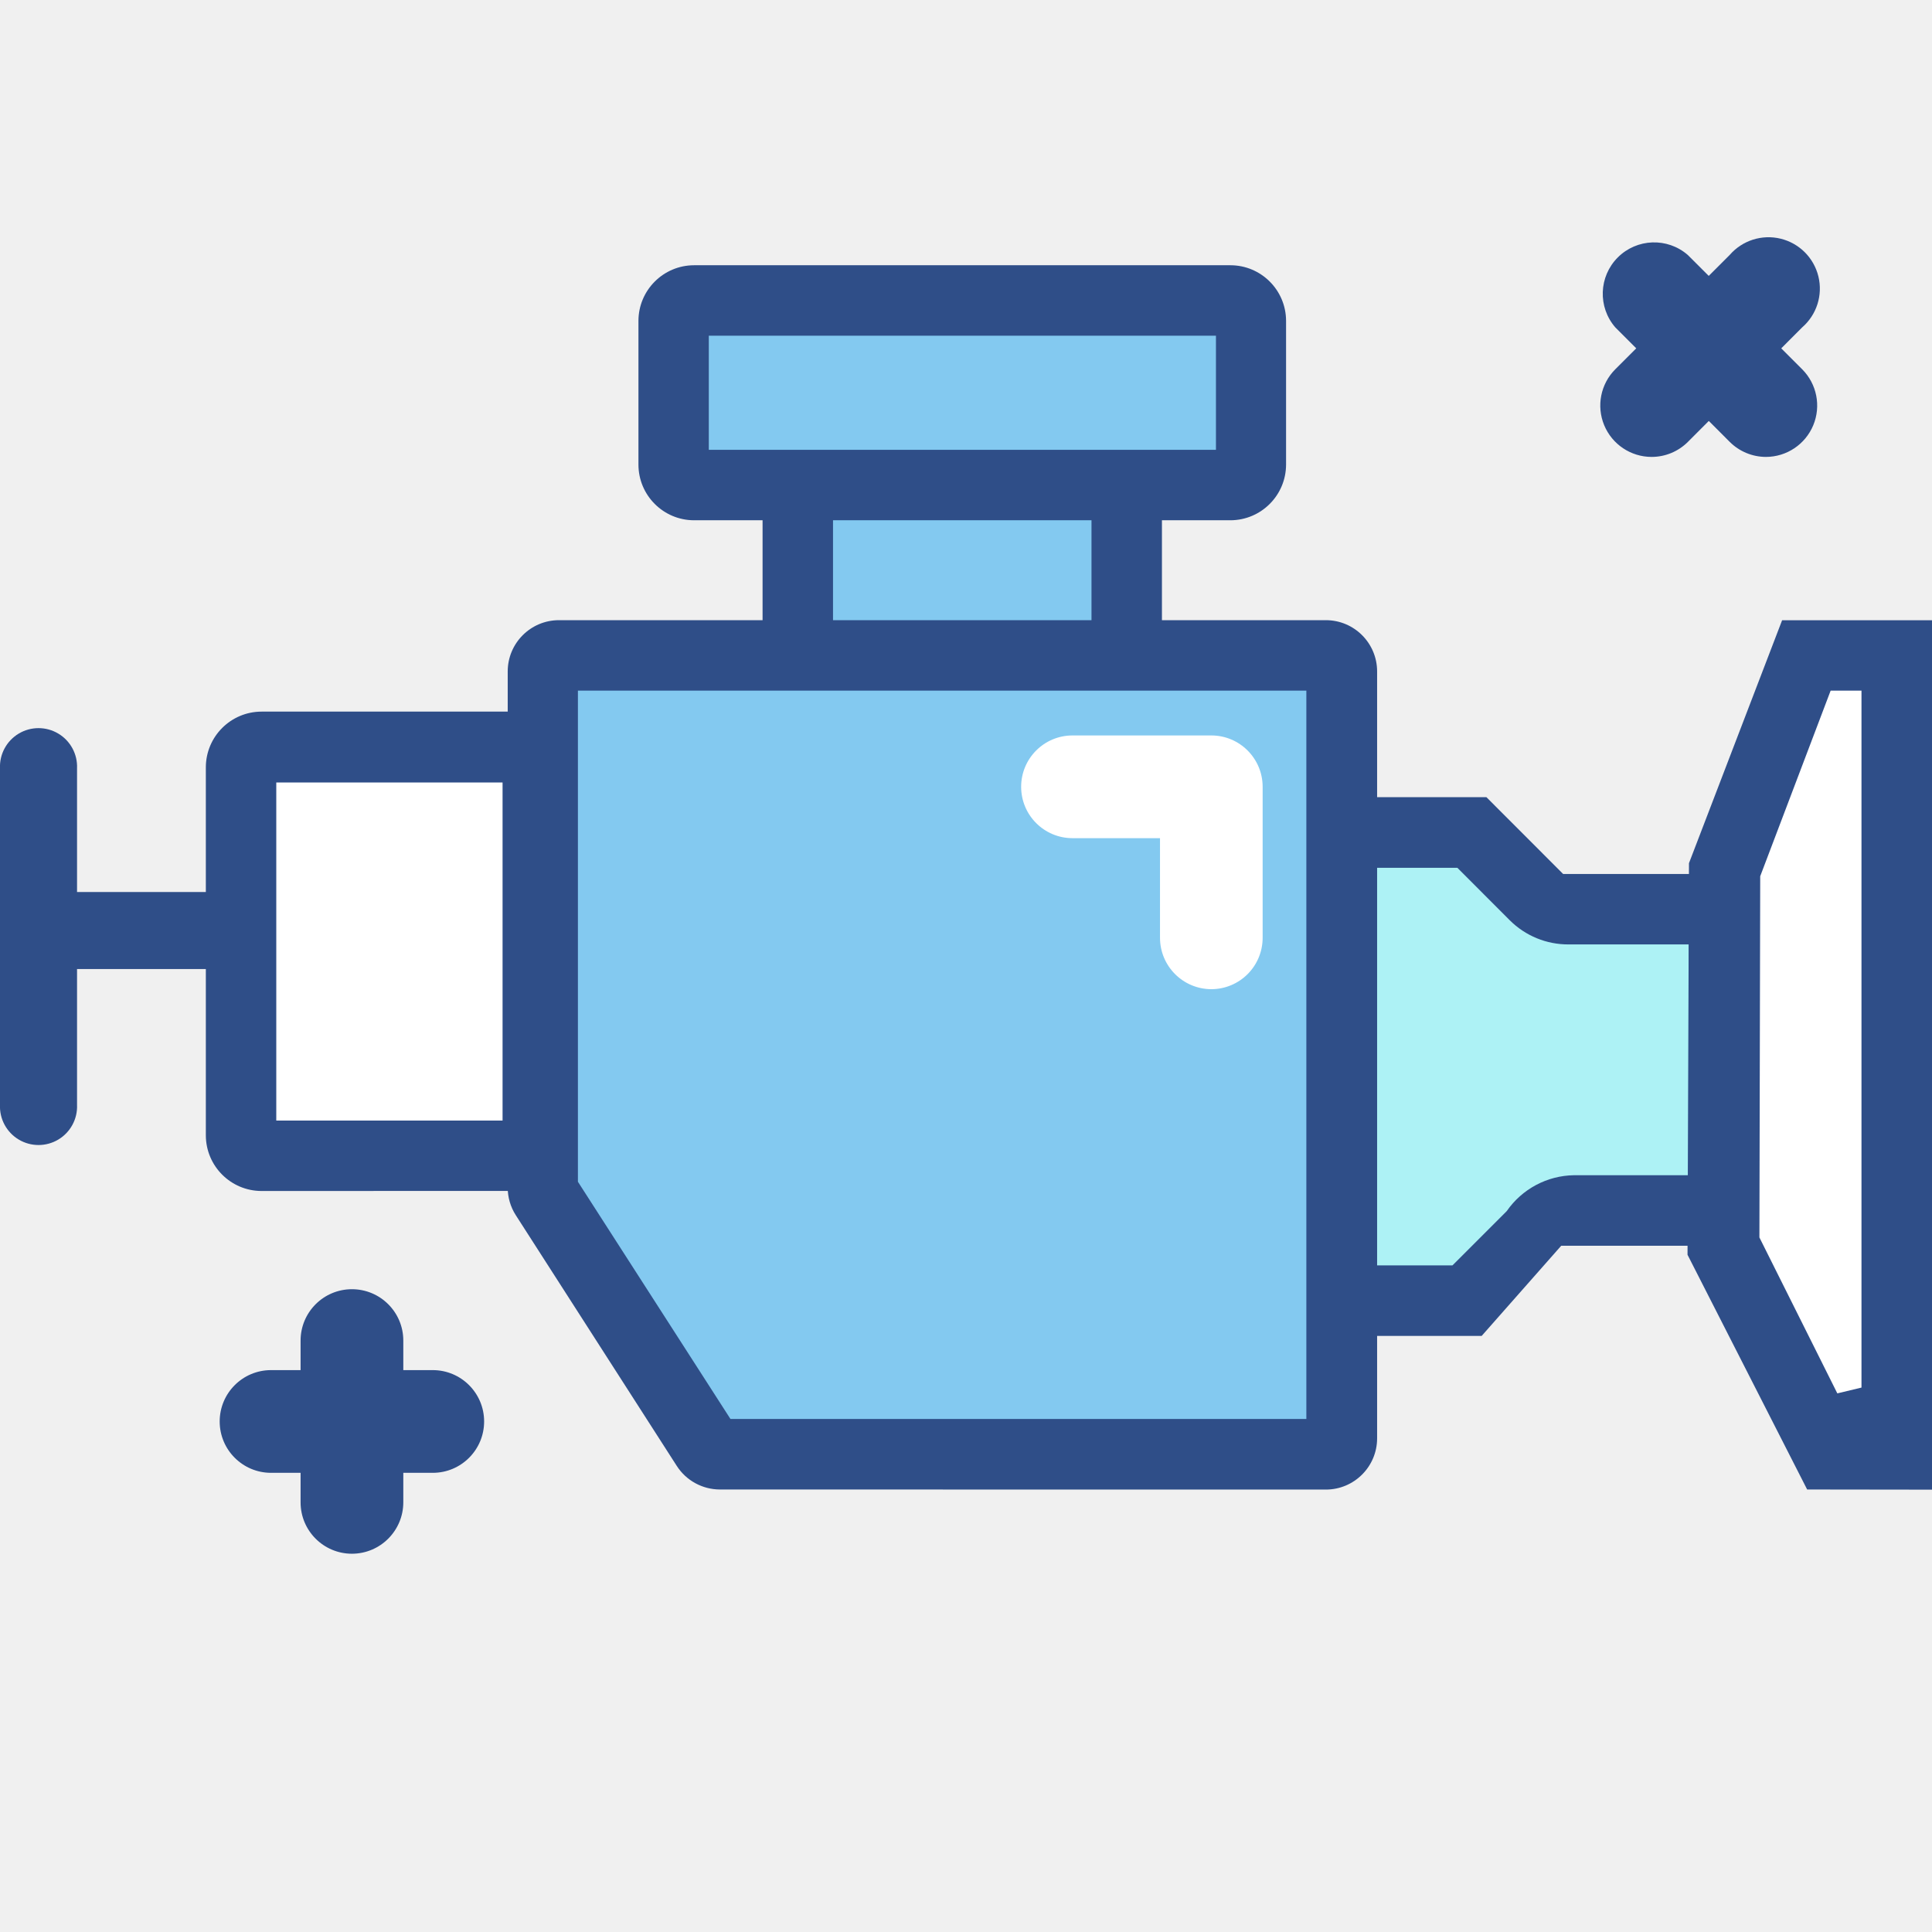
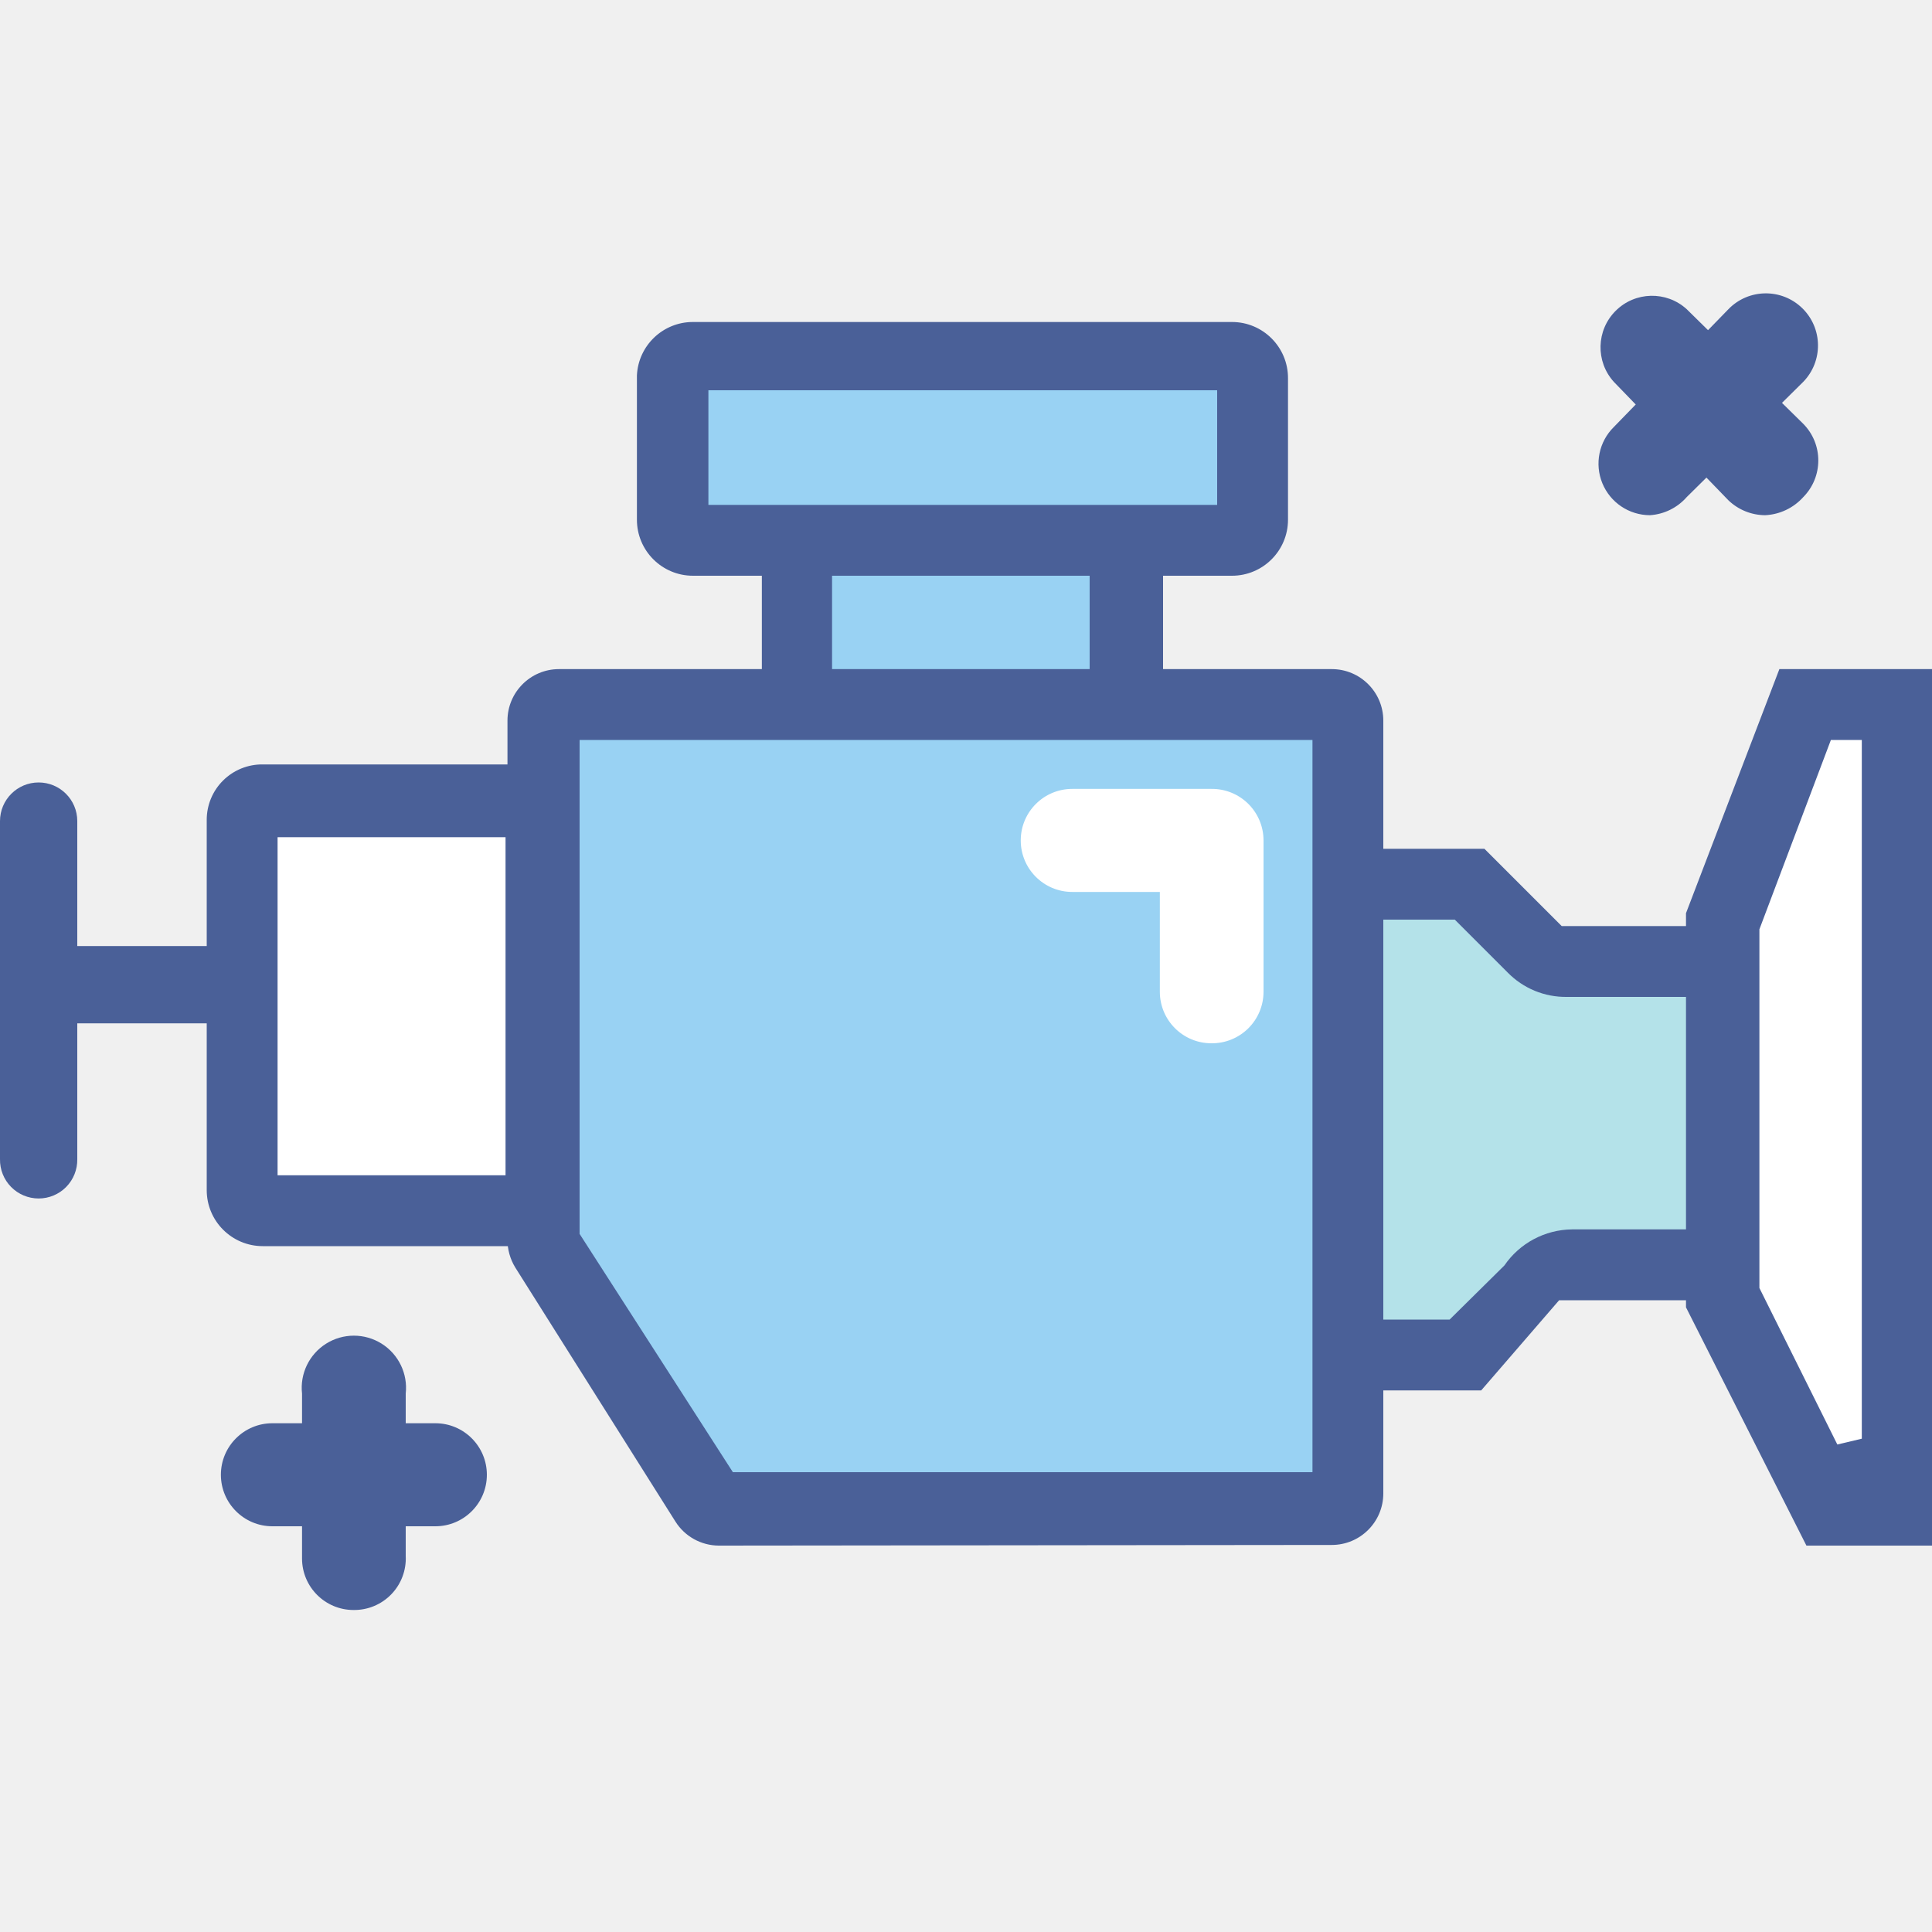
- <svg xmlns="http://www.w3.org/2000/svg" width="24" height="24" viewBox="0 0 24 24">
-   <g id="engine" transform="translate(0 2.979)">
-     <g id="Rectangle_689" data-name="Rectangle 689" transform="translate(9.473 1.508)">
-       <g id="Group_363" data-name="Group 363">
-         <rect id="Rectangle_717" data-name="Rectangle 717" width="4.086" height="3.394" transform="translate(0.438 0.438)" fill="#83c9f0" />
-         <path id="Path_2350" data-name="Path 2350" d="M11.825,10.725V6.456h4.961v4.269Zm.875-.875h3.211V7.331H12.7Z" transform="translate(-11.825 -6.456)" fill="#2f4e88" />
+ <svg xmlns="http://www.w3.org/2000/svg" id="Layer_1" data-name="Layer 1" viewBox="0 0 30 30">
+   <defs>
+     <style>.cls-1{fill:#99d2f3;}.cls-2{fill:#4a6098;}.cls-3{fill:#b4e2e9;}.cls-4{fill:#fff;}</style>
+   </defs>
+   <g id="Group_321" data-name="Group 321">
+     <g id="Rectangle_689" data-name="Rectangle 689">
+       <rect class="cls-1" x="12.38" y="7.01" width="5.13" height="4.27" />
+       <path class="cls-2" d="M11.83,11.82V6.46h6.23v5.36Zm1.09-1.1h4V7.56h-4Z" />
+     </g>
+     <path class="cls-3" d="M18.48,21V13.73h4.34l1,1a.75.75,0,0,0,.53.22h2.43v4.71H24.41a.73.73,0,0,0-.66.4l-1,1Z" />
+     <path class="cls-2" d="M17.93,21.59V13.18h5.12l1.2,1.2h3.06v5.81h-3.1L23,21.59Zm1.1-1.1h3.48l.85-.84a1.29,1.29,0,0,1,1.05-.56h1.8V15.48H24.33a1.26,1.26,0,0,1-.92-.38l-.82-.82H19Z" />
+     <rect class="cls-4" x="4.31" y="12.42" width="4.63" height="6.38" rx="0.32" />
+     <path class="cls-2" d="M4.08,19.35a.87.87,0,0,1-.87-.87V12.73a.86.86,0,0,1,.87-.86h4a.86.86,0,0,1,.87.86v5.75a.87.87,0,0,1-.87.87Zm.23-1.1H7.85V13H4.31Z" />
+     <path class="cls-1" d="M11.16,23.41A.26.26,0,0,1,11,23.3L8.44,19.38a.22.22,0,0,1,0-.13V11.19a.25.25,0,0,1,.25-.25h12a.25.25,0,0,1,.25.25v12a.25.25,0,0,1-.25.25Z" />
+     <path class="cls-2" d="M11.16,24a.8.8,0,0,1-.67-.37L8,19.68a.82.82,0,0,1-.12-.43V11.19a.8.8,0,0,1,.8-.8h12a.8.8,0,0,1,.8.8v12a.8.8,0,0,1-.8.8ZM9,19.16l2.38,3.7h9V11.49H9Z" />
+     <rect class="cls-1" x="10.44" y="5.51" width="9.01" height="2.88" rx="0.32" />
+     <rect class="cls-1" x="10.64" y="5.71" width="8.61" height="2.48" rx="0.12" />
+     <path class="cls-2" d="M10.76,8.94a.87.87,0,0,1-.87-.87V5.83A.87.87,0,0,1,10.76,5h8.37a.87.87,0,0,1,.87.87V8.07a.87.87,0,0,1-.87.87ZM11,7.84H18.9V6.06H11Z" />
+     <polygon class="cls-4" points="28.39 23.41 26.76 20.21 26.76 14.32 28.04 10.94 29.45 10.94 29.45 23.41 28.39 23.41" />
+     <path class="cls-2" d="M28.05,24,26.18,20.3l0-6.12,1.45-3.79H30V24Zm-.73-9.57V20l1.21,2.43.38-.09V11.49h-.48Z" />
+     <path class="cls-2" d="M3.49,14.69H1.2V12.75a.6.6,0,0,0-1.2,0V18a.6.6,0,0,0,.6.61A.6.6,0,0,0,1.2,18V15.89H3.49Z" />
+     <g id="Group_265" data-name="Group 265">
+       <g id="Path_2199" data-name="Path 2199">
+         <path class="cls-2" d="M5.49,25a.8.8,0,0,1-.8-.8V21.64a.81.81,0,1,1,1.61,0v2.52A.8.8,0,0,1,5.49,25Z" />
+       </g>
+       <g id="Path_2200" data-name="Path 2200">
+         <path class="cls-2" d="M6.76,23.7H4.23a.8.8,0,1,1,0-1.6H6.76a.8.8,0,0,1,0,1.6Z" />
      </g>
    </g>
-     <g id="Group_364" data-name="Group 364" transform="translate(14.395 6.924)">
-       <path id="Path_2351" data-name="Path 2351" d="M18.48,19.551V13.734h3.453l.778.779a.6.6,0,0,0,.423.175h1.932v3.743H23.2a.6.6,0,0,0-.529.321l-.8.8Z" transform="translate(-18.042 -13.296)" fill="#adf2f5" />
-       <path id="Path_2352" data-name="Path 2352" d="M17.93,19.876V13.184H22l.953.954h2.436v4.618H22.929l-.988,1.12ZM18.805,19h2.773l.674-.674a1.035,1.035,0,0,1,.836-.446h1.428V15.013H23.021a1.027,1.027,0,0,1-.731-.3l-.651-.652H18.805Z" transform="translate(-17.93 -13.184)" fill="#2f4e88" />
-     </g>
-     <g id="Group_365" data-name="Group 365" transform="translate(2.557 5.861)">
-       <rect id="Rectangle_718" data-name="Rectangle 718" width="3.685" height="5.08" rx="0.319" transform="translate(0.868 0.438)" fill="#fff" />
-       <path id="Path_2353" data-name="Path 2353" d="M3.906,17.82a.693.693,0,0,1-.692-.691V12.556a.693.693,0,0,1,.692-.691H7.083a.692.692,0,0,1,.691.691v4.572a.692.692,0,0,1-.691.691Zm.183-.875H6.9v-4.2H4.089Z" transform="translate(-3.214 -11.865)" fill="#2f4e88" />
-     </g>
-     <g id="Group_366" data-name="Group 366" transform="translate(6.304 4.725)">
-       <path id="Path_2354" data-name="Path 2354" d="M10.6,20.864a.2.2,0,0,1-.168-.092l-2-3.115a.2.2,0,0,1-.032-.107v-6.41a.2.2,0,0,1,.2-.2h9.526a.2.2,0,0,1,.2.2v9.526a.2.2,0,0,1-.2.2Z" transform="translate(-7.958 -10.502)" fill="#83c9f0" />
-       <path id="Path_2355" data-name="Path 2355" d="M10.485,21.189a.638.638,0,0,1-.536-.293l-2-3.115a.633.633,0,0,1-.1-.344v-6.41a.637.637,0,0,1,.637-.637h9.526a.637.637,0,0,1,.637.637v9.526a.637.637,0,0,1-.637.637ZM8.721,17.366l1.895,2.947H17.77V11.265H8.721Z" transform="translate(-7.846 -10.39)" fill="#2f4e88" />
-     </g>
-     <g id="Group_368" data-name="Group 368" transform="translate(7.931 0.316)">
-       <g id="Group_367" data-name="Group 367">
-         <rect id="Rectangle_719" data-name="Rectangle 719" width="7.171" height="2.292" rx="0.319" transform="translate(0.437 0.438)" fill="#83c9f0" />
-         <rect id="Rectangle_720" data-name="Rectangle 720" width="6.852" height="1.974" rx="0.119" transform="translate(0.597 0.597)" fill="#83c9f0" />
-         <path id="Path_2356" data-name="Path 2356" d="M10.578,8.126a.692.692,0,0,1-.691-.692V5.649a.692.692,0,0,1,.691-.691h6.663a.692.692,0,0,1,.691.691V7.434a.693.693,0,0,1-.691.692Zm.183-.875h6.3V5.833h-6.3Z" transform="translate(-9.887 -4.958)" fill="#2f4e88" />
+     <g id="Group_266" data-name="Group 266">
+       <g id="Path_2199-2" data-name="Path 2199-2">
+         <path class="cls-2" d="M25.62,8a.8.8,0,0,1-.56-1.37L26.84,4.8A.8.8,0,0,1,28,5.93L26.19,7.72A.83.83,0,0,1,25.62,8Z" />
+       </g>
+       <g id="Path_2200-2" data-name="Path 2200-2">
+         <path class="cls-2" d="M27.41,8a.83.83,0,0,1-.57-.23L25.06,5.93A.8.8,0,0,1,26.19,4.8L28,6.58a.81.81,0,0,1,0,1.14A.85.85,0,0,1,27.41,8Z" />
      </g>
    </g>
-     <g id="Group_369" data-name="Group 369" transform="translate(20.963 4.725)">
-       <path id="Path_2357" data-name="Path 2357" d="M28.056,20.864l-1.3-2.55V13.63l1.022-2.69H28.9v9.924Z" transform="translate(-26.301 -10.502)" fill="#fff" />
-       <path id="Path_2358" data-name="Path 2358" d="M27.67,21.189l-1.486-2.916.018-4.864,1.157-3.018h1.862v10.8Zm-.583-7.618-.01,4.487.968,1.937.3-.072V11.265h-.383Z" transform="translate(-26.184 -10.39)" fill="#2f4e88" />
+     <g id="Path_2208" data-name="Path 2208">
+       <path class="cls-4" d="M18.81,16.2a.8.8,0,0,1-.8-.8V13.85H16.65a.8.8,0,1,1,0-1.6h2.16a.8.8,0,0,1,.81.8V15.4A.8.8,0,0,1,18.81,16.2Z" />
    </g>
-     <path id="Path_2359" data-name="Path 2359" d="M2.776,14.173c-.01,0-.019-.006-.029-.006H.957V12.632a.479.479,0,1,0-.957,0v4.177a.479.479,0,1,0,.957,0V15.124h1.79c.01,0,.018-.006.029-.006Z" transform="translate(0 -6.065)" fill="#2f4e88" />
-     <g id="Group_265" data-name="Group 265" transform="translate(2.729 13.036)">
-       <g id="Path_2199" data-name="Path 2199" transform="translate(1.005)">
-         <path id="Path_2360" data-name="Path 2360" d="M5.33,24.12a.638.638,0,0,1-.638-.638V21.472a.638.638,0,1,1,1.276,0v2.009A.639.639,0,0,1,5.33,24.12Z" transform="translate(-4.692 -20.834)" fill="#2f4e88" />
-       </g>
-       <g id="Path_2200" data-name="Path 2200" transform="translate(0 1.005)">
-         <path id="Path_2361" data-name="Path 2361" d="M6.076,23.373H4.067a.638.638,0,0,1,0-1.276H6.076a.638.638,0,0,1,0,1.276Z" transform="translate(-3.429 -22.097)" fill="#2f4e88" />
-       </g>
-     </g>
-     <g id="Group_266" data-name="Group 266" transform="translate(19.879)">
-       <g id="Path_2199-2" data-name="Path 2199-2">
-         <path id="Path_2362" data-name="Path 2362" d="M25.459,7.259a.638.638,0,0,1-.451-1.089l1.421-1.42a.638.638,0,1,1,.9.9L25.91,7.072A.638.638,0,0,1,25.459,7.259Z" transform="translate(-24.821 -4.562)" fill="#2f4e88" />
-       </g>
-       <g id="Path_2200-2" data-name="Path 2200-2">
-         <path id="Path_2363" data-name="Path 2363" d="M26.88,7.259a.639.639,0,0,1-.451-.187L25.008,5.65a.638.638,0,0,1,.9-.9l1.421,1.42a.638.638,0,0,1-.451,1.089Z" transform="translate(-24.821 -4.562)" fill="#2f4e88" />
-       </g>
-     </g>
-     <g id="Path_2208" data-name="Path 2208" transform="translate(12.685 6.157)">
-       <path id="Path_2364" data-name="Path 2364" d="M18.207,15.4a.639.639,0,0,1-.638-.638V13.524H16.482a.638.638,0,1,1,0-1.276h1.725a.638.638,0,0,1,.637.638v1.871A.638.638,0,0,1,18.207,15.4Z" transform="translate(-15.844 -12.248)" fill="#fff" />
-     </g>
-     <rect id="Rectangle_791" data-name="Rectangle 791" width="24" height="24" transform="translate(0 -2.979)" fill="none" />
  </g>
</svg>
